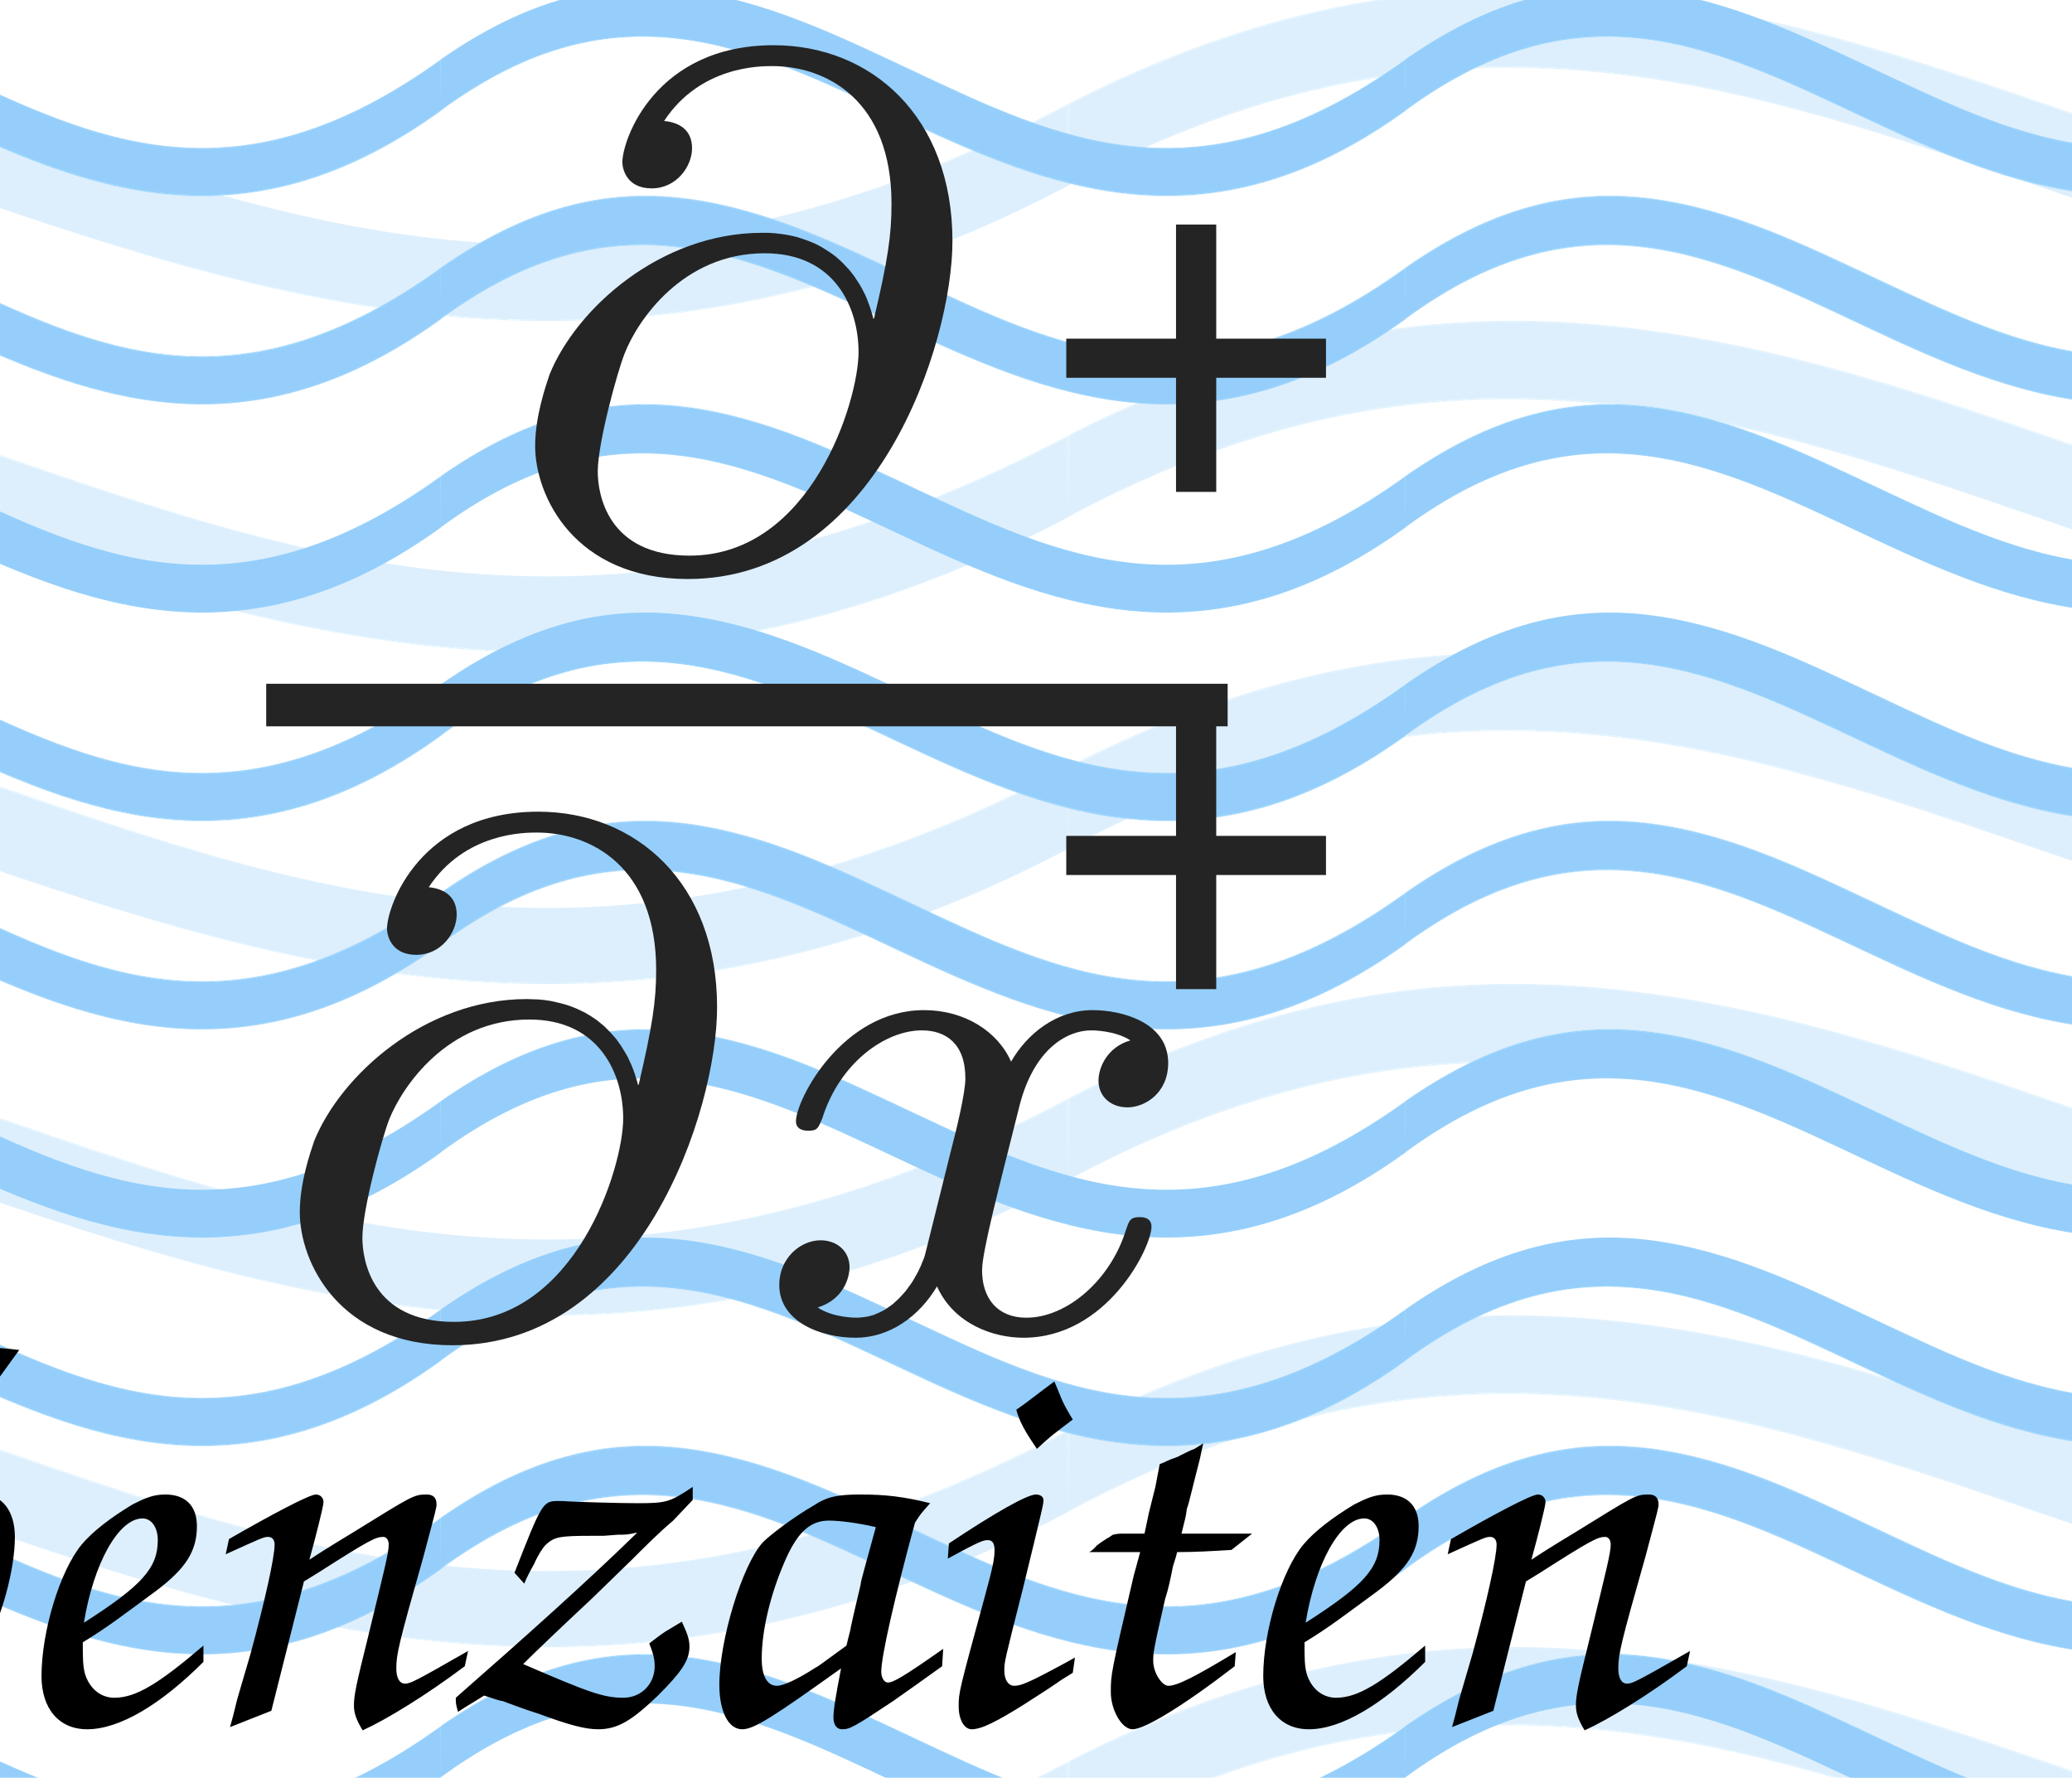
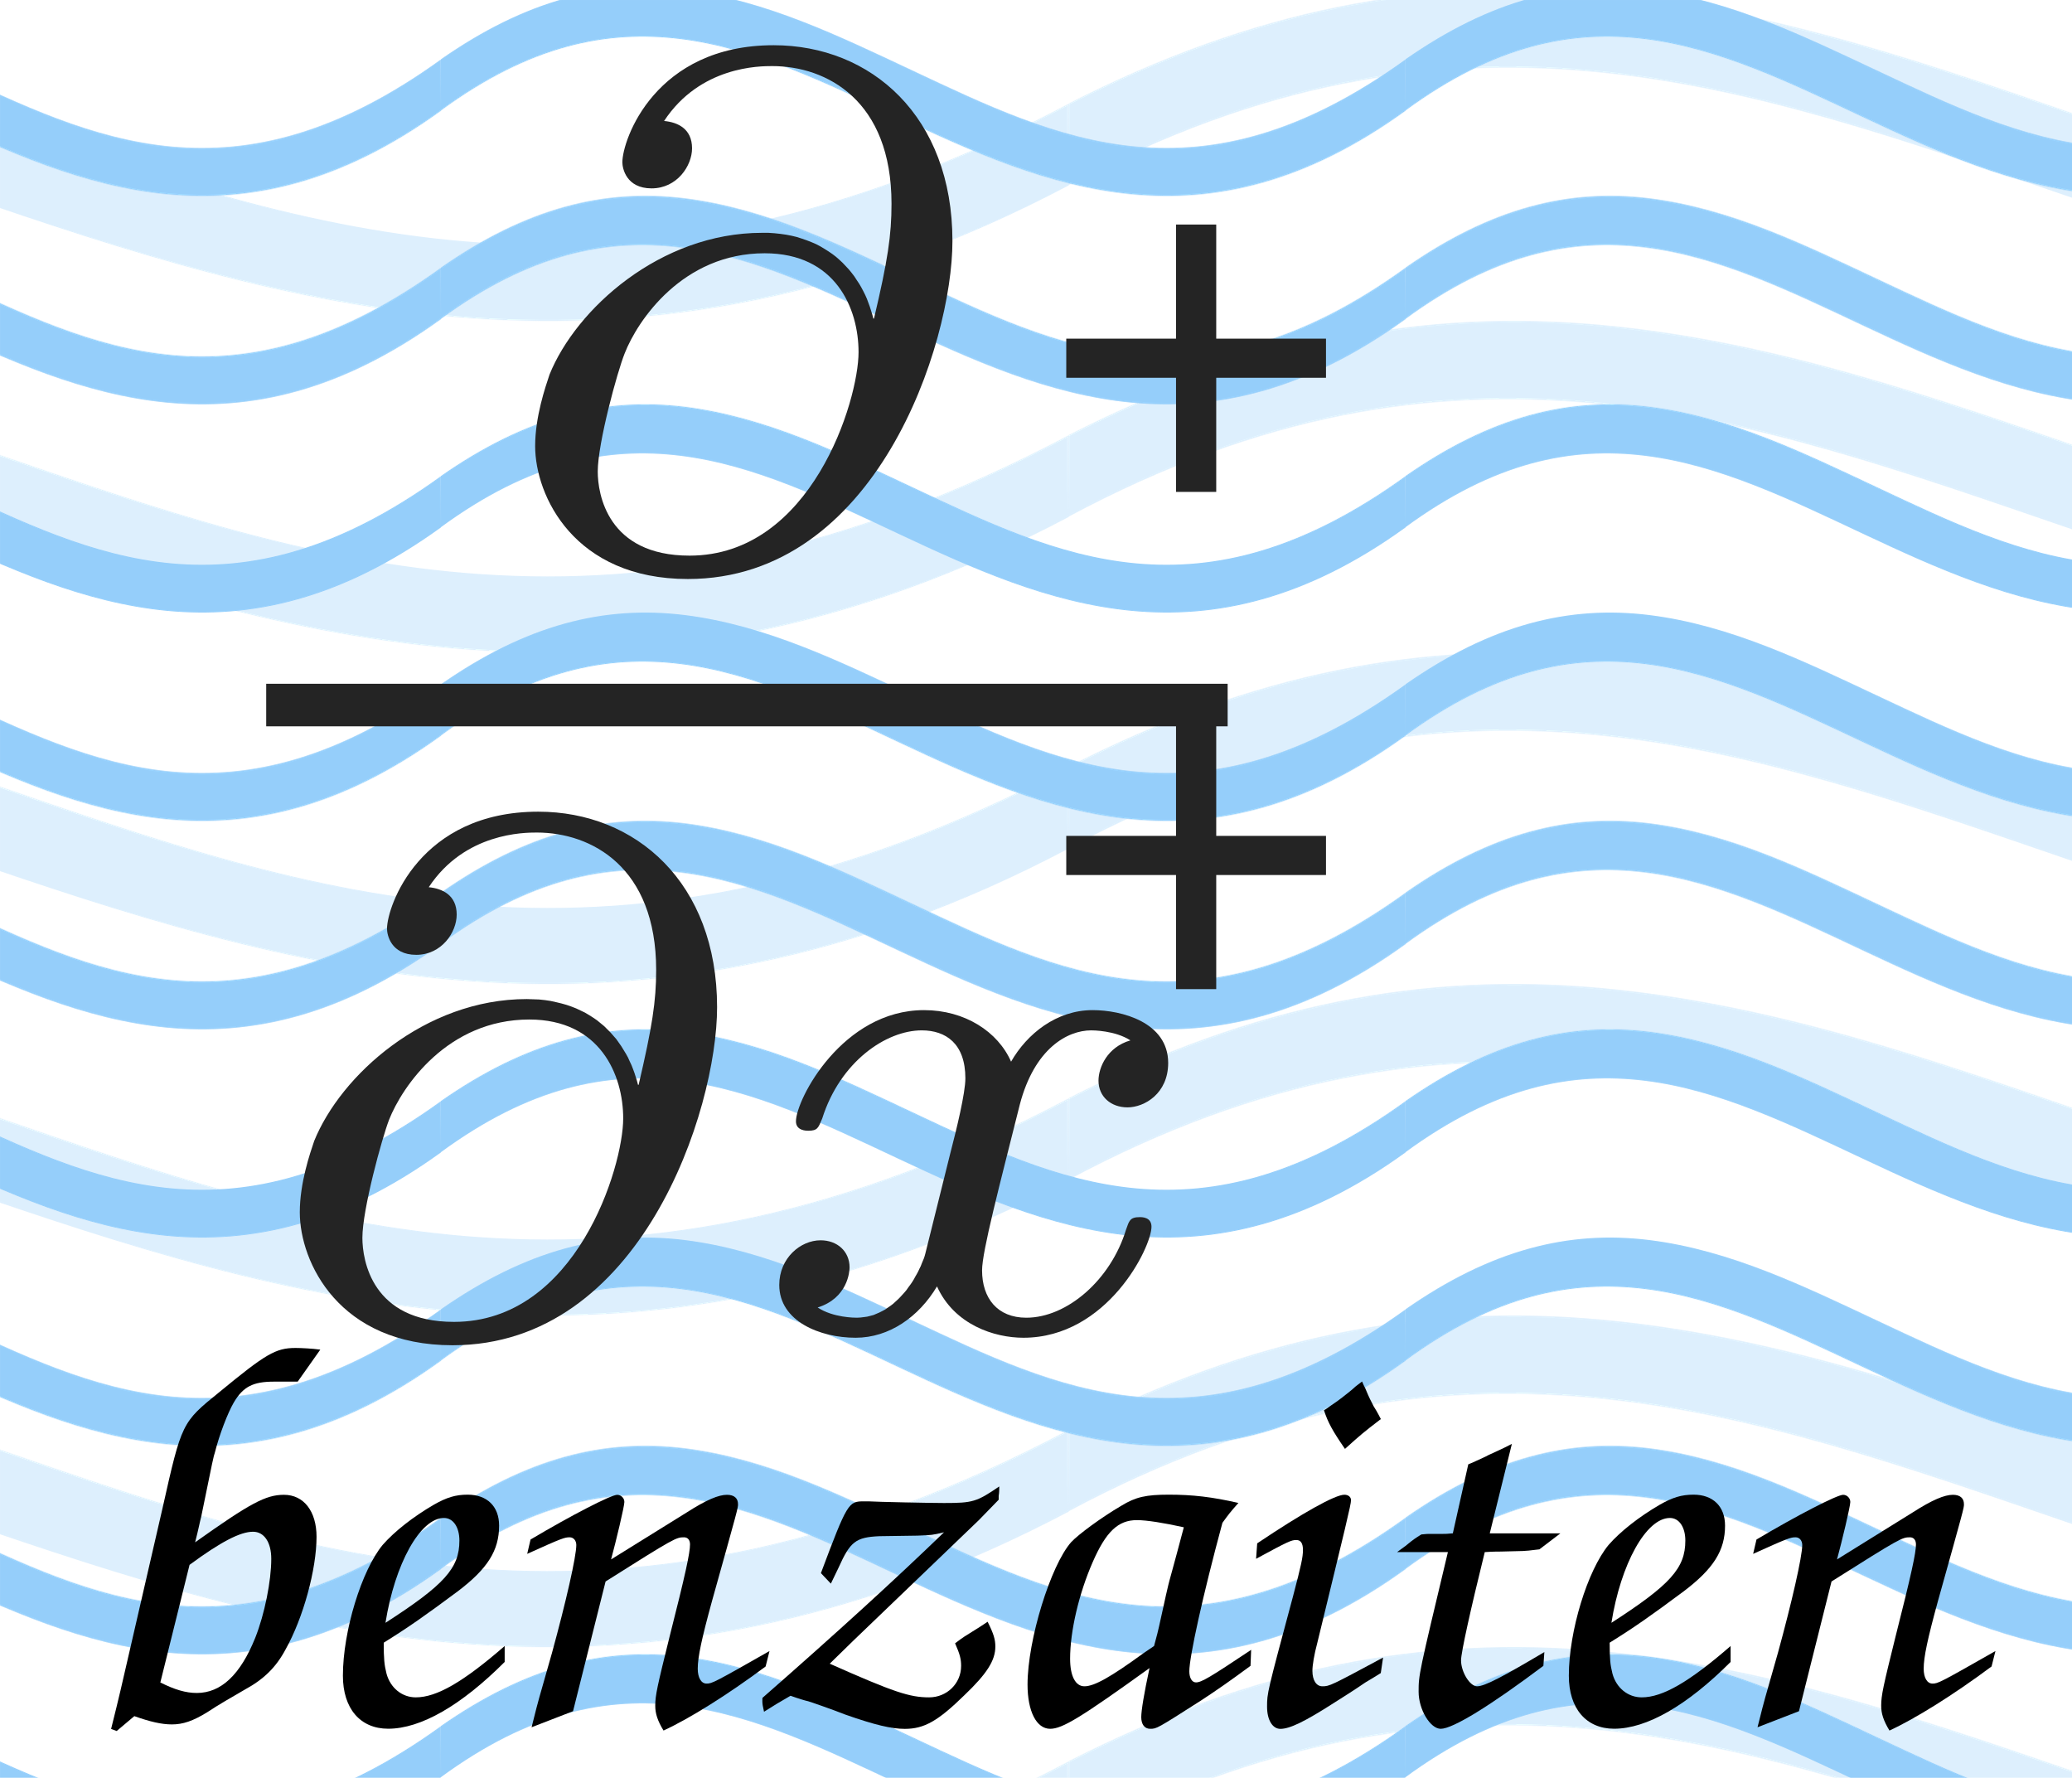
- <svg xmlns="http://www.w3.org/2000/svg" xmlns:ns2="http://www.openswatchbook.org/uri/2009/osb" xmlns:xlink="http://www.w3.org/1999/xlink" id="svg8" version="1.1" viewBox="0 0 29.792 25.558" height="25.558mm" width="29.792mm">
+ <svg xmlns="http://www.w3.org/2000/svg" xmlns:ns2="http://www.openswatchbook.org/uri/2009/osb" xmlns:xlink="http://www.w3.org/1999/xlink" width="29.792mm" height="25.558mm" viewBox="0 0 29.792 25.558" version="1.1" id="svg8">
  <defs id="defs2">
    <pattern xlink:href="#Wavy-647-965-129-326-758" id="pattern3006" patternTransform="matrix(1.00534,0,0,0.9199822,33.4819,31.15108)" />
    <pattern patternTransform="matrix(0.4612822,0,0,0.5780922,43.30251,35.10428)" id="pattern2376" xlink:href="#Wavy" />
    <pattern patternUnits="userSpaceOnUse" width="30.066" height="5.181" id="Wavy">
      <path style="fill:#242424;stroke:none;;opacity:1" d="M 7.597,0.061 C 5.079,-0.187 2.656,0.302 -0.01,1.788 L -0.01,3.061 C 2.773,1.431 5.173,1.052 7.472,1.280 C 9.770,1.508 11.969,2.361 14.253,3.218 C 18.820,4.931 23.804,6.676 30.066,3.061 L 30.062,1.788 C 23.622,5.497 19.246,3.770 14.691,2.061 C 12.413,1.207 10.115,0.311 7.597,0.061 z " id="path2220" />
    </pattern>
    <linearGradient ns2:paint="solid" id="linearGradient2358">
      <stop id="stop2356" offset="0" style="stop-color:#242424;stop-opacity:1;;opacity:1" />
    </linearGradient>
    <linearGradient ns2:paint="solid" id="linearGradient2352">
      <stop id="stop2350" offset="0" style="stop-color:#6a7a94;stop-opacity:1;;opacity:1" />
    </linearGradient>
    <pattern patternTransform="matrix(0.4612822,0,0,0.5780922,43.30251,35.63344)" id="pattern2376-504" xlink:href="#Wavy-647" />
    <pattern patternUnits="userSpaceOnUse" width="30.066" height="5.181" id="Wavy-647">
      <path style="fill:#4baefe;stroke:none;;opacity:1" d="M 7.597,0.061 C 5.079,-0.187 2.656,0.302 -0.01,1.788 L -0.01,3.061 C 2.773,1.431 5.173,1.052 7.472,1.280 C 9.770,1.508 11.969,2.361 14.253,3.218 C 18.820,4.931 23.804,6.676 30.066,3.061 L 30.062,1.788 C 23.622,5.497 19.246,3.770 14.691,2.061 C 12.413,1.207 10.115,0.311 7.597,0.061 z " id="path2387" />
    </pattern>
    <pattern patternTransform="matrix(0.4612822,0,0,0.5780922,43.30251,35.63344)" id="pattern2376-504-826" xlink:href="#Wavy-647-965" />
    <pattern patternUnits="userSpaceOnUse" width="30.066" height="5.181" id="Wavy-647-965">
      <path style="fill:#4dadf9;stroke:none;;opacity:1" d="M 7.597,0.061 C 5.079,-0.187 2.656,0.302 -0.01,1.788 L -0.01,3.061 C 2.773,1.431 5.173,1.052 7.472,1.280 C 9.770,1.508 11.969,2.361 14.253,3.218 C 18.820,4.931 23.804,6.676 30.066,3.061 L 30.062,1.788 C 23.622,5.497 19.246,3.770 14.691,2.061 C 12.413,1.207 10.115,0.311 7.597,0.061 z " id="path2455" />
    </pattern>
    <pattern patternTransform="matrix(0.4612822,0,0,0.5780922,43.30251,35.63344)" id="pattern2376-504-826-790" xlink:href="#Wavy-647-965-129" />
    <pattern patternUnits="userSpaceOnUse" width="30.066" height="5.181" id="Wavy-647-965-129">
      <path style="fill:#65b8f9;stroke:none;;opacity:1" d="M 7.597,0.061 C 5.079,-0.187 2.656,0.302 -0.01,1.788 L -0.01,3.061 C 2.773,1.431 5.173,1.052 7.472,1.280 C 9.770,1.508 11.969,2.361 14.253,3.218 C 18.820,4.931 23.804,6.676 30.066,3.061 L 30.062,1.788 C 23.622,5.497 19.246,3.770 14.691,2.061 C 12.413,1.207 10.115,0.311 7.597,0.061 z " id="path2578" />
    </pattern>
    <pattern patternTransform="matrix(0.4612822,0,0,0.5780922,43.30251,35.63344)" id="pattern2376-504-826-790-875" xlink:href="#Wavy-647-965-129-326" />
    <pattern patternUnits="userSpaceOnUse" width="30.066" height="5.181" id="Wavy-647-965-129-326">
      <path style="fill:#7dc3f9;stroke:none;;opacity:1" d="M 7.597,0.061 C 5.079,-0.187 2.656,0.302 -0.01,1.788 L -0.01,3.061 C 2.773,1.431 5.173,1.052 7.472,1.280 C 9.770,1.508 11.969,2.361 14.253,3.218 C 18.820,4.931 23.804,6.676 30.066,3.061 L 30.062,1.788 C 23.622,5.497 19.246,3.770 14.691,2.061 C 12.413,1.207 10.115,0.311 7.597,0.061 z " id="path2644" />
    </pattern>
    <pattern patternTransform="matrix(0.4612822,0,0,0.5780922,47.53584,35.63344)" id="pattern2376-504-826-790-875-852" xlink:href="#Wavy-647-965-129-326-758" />
    <pattern patternUnits="userSpaceOnUse" width="30.066" height="5.181" id="Wavy-647-965-129-326-758">
      <path style="fill:#95cefa;stroke:none;;opacity:1" d="M 7.597,0.061 C 5.079,-0.187 2.656,0.302 -0.01,1.788 L -0.01,3.061 C 2.773,1.431 5.173,1.052 7.472,1.280 C 9.770,1.508 11.969,2.361 14.253,3.218 C 18.820,4.931 23.804,6.676 30.066,3.061 L 30.062,1.788 C 23.622,5.497 19.246,3.770 14.691,2.061 C 12.413,1.207 10.115,0.311 7.597,0.061 z " id="path2716" />
    </pattern>
    <pattern xlink:href="#Wavy-647-965-129-326-758-15" id="pattern3006-526" patternTransform="matrix(1.00534,0,0,0.9199822,33.4819,31.15108)" />
    <pattern patternUnits="userSpaceOnUse" width="30.066" height="5.181" id="Wavy-647-965-129-326-758-15">
      <path style="fill:#add9fb;stroke:none;;opacity:1" d="M 7.597,0.061 C 5.079,-0.187 2.656,0.302 -0.01,1.788 L -0.01,3.061 C 2.773,1.431 5.173,1.052 7.472,1.280 C 9.770,1.508 11.969,2.361 14.253,3.218 C 18.820,4.931 23.804,6.676 30.066,3.061 L 30.062,1.788 C 23.622,5.497 19.246,3.770 14.691,2.061 C 12.413,1.207 10.115,0.311 7.597,0.061 z " id="path3033" />
    </pattern>
    <pattern xlink:href="#Wavy-647-965-129-326-758-15-681" id="pattern3006-526-954" patternTransform="matrix(1.00534,0,0,0.9199822,33.4819,31.15108)" />
    <pattern patternUnits="userSpaceOnUse" width="30.066" height="5.181" id="Wavy-647-965-129-326-758-15-681">
      <path style="fill:#c5e4fc;stroke:none;;opacity:1" d="M 7.597,0.061 C 5.079,-0.187 2.656,0.302 -0.01,1.788 L -0.01,3.061 C 2.773,1.431 5.173,1.052 7.472,1.280 C 9.770,1.508 11.969,2.361 14.253,3.218 C 18.820,4.931 23.804,6.676 30.066,3.061 L 30.062,1.788 C 23.622,5.497 19.246,3.770 14.691,2.061 C 12.413,1.207 10.115,0.311 7.597,0.061 z " id="path3121" />
    </pattern>
    <pattern xlink:href="#Wavy-647-965-129-326-758-15-681-381" id="pattern3006-526-954-738" patternTransform="matrix(1.00534,0,0,0.9199822,37.71524,31.15108)" />
    <pattern patternUnits="userSpaceOnUse" width="30.066" height="5.181" id="Wavy-647-965-129-326-758-15-681-381">
      <path style="fill:#ddeffd;stroke:none;;opacity:1" d="M 7.597,0.061 C 5.079,-0.187 2.656,0.302 -0.01,1.788 L -0.01,3.061 C 2.773,1.431 5.173,1.052 7.472,1.280 C 9.770,1.508 11.969,2.361 14.253,3.218 C 18.820,4.931 23.804,6.676 30.066,3.061 L 30.062,1.788 C 23.622,5.497 19.246,3.770 14.691,2.061 C 12.413,1.207 10.115,0.311 7.597,0.061 z " id="path3564" />
    </pattern>
  </defs>
  <g transform="translate(-82.80161,-83.73285)" id="layer1" style="display:inline;opacity:1">
    <rect style="opacity:1;fill:url(#pattern3006-526-954-738);fill-opacity:1;fill-rule:evenodd;stroke:none;stroke-width:9.617;stroke-linecap:round;stroke-linejoin:miter;stroke-miterlimit:4;stroke-dasharray:none;stroke-dashoffset:0;stroke-opacity:1" id="rect3004" width="29.792" height="25.558" x="82.802" y="83.733" />
    <rect y="83.733" x="82.802" height="25.558" width="29.792" id="rect874" style="opacity:1;fill:url(#pattern2376-504-826-790-875-852);fill-opacity:1;fill-rule:evenodd;stroke:none;stroke-width:5.164;stroke-linecap:round;stroke-linejoin:miter;stroke-miterlimit:4;stroke-dasharray:none;stroke-dashoffset:0;stroke-opacity:1" />
    <g id="g827" transform="translate(0.5291667,-3.175)">
      <g id="content" transform="matrix(0.3,0,0,-0.3,-52.5,222.75)" xml:space="preserve" stroke-miterlimit="10.433" font-style="normal" font-variant="normal" font-weight="normal" font-stretch="normal" font-size-adjust="none" letter-spacing="normal" word-spacing="normal" style="font-style:normal;font-variant:normal;font-weight:normal;font-stretch:normal;letter-spacing:normal;word-spacing:normal;text-anchor:start;opacity:1;fill:none;fill-opacity:1;fill-rule:evenodd;stroke:#242424;stroke-linecap:butt;stroke-linejoin:miter;stroke-miterlimit:10.433;stroke-dasharray:none;stroke-dashoffset:0;stroke-opacity:1">
        <path d="m 491.1,437.54 -0.05,0.19 -0.06,0.19 -0.06,0.19 -0.07,0.19 -0.07,0.19 -0.08,0.18 -0.09,0.18 -0.1,0.19 -0.1,0.17 -0.12,0.18 -0.11,0.17 -0.13,0.17 -0.13,0.16 -0.15,0.16 -0.15,0.16 -0.15,0.14 -0.17,0.15 -0.17,0.13 -0.19,0.13 -0.19,0.12 -0.2,0.12 -0.21,0.11 -0.21,0.09 -0.23,0.09 -0.23,0.08 -0.25,0.08 -0.25,0.06 -0.26,0.05 -0.28,0.04 -0.28,0.03 -0.29,0.02 h -0.3 l 0.12,-0.98 c 3.4,0 4.5,-2.64 4.5,-4.74 0,-2.32 -2.26,-9.75 -8.1,-9.75 v 0 c -3.94,0 -4.4,2.96 -4.4,4.03 0,1.36 0.94,4.79 1.29,5.66 0.62,1.59 2.79,4.8 6.71,4.8 l -0.12,0.98 c -4.89,0 -8.92,-3.65 -10.19,-6.79 -0.2,-0.6 -0.69,-2.02 -0.69,-3.43 0,-2.39 1.88,-6.37 7.32,-6.37 9.03,0 12.68,11.26 12.68,16.2 0,5.97 -3.9,9.38 -8.57,9.38 -5.68,0 -7.25,-4.53 -7.25,-5.61 0,-0.28 0.18,-1.25 1.4,-1.25 1.22,0 1.94,1.08 1.94,1.92 0,0.94 -0.69,1.25 -1.34,1.31 1.73,2.63 4.59,2.63 5.18,2.63 2.61,0 5.72,-1.64 5.72,-6.6 0,-1.5 -0.18,-2.72 -0.84,-5.5 z" id="path818" style="opacity:1;fill:#242424;stroke-width:0" />
        <polyline points="462,418 508.08,418 508.08,420.04 462,420.04 " id="polyline820" style="opacity:1;fill:#242424;fill-rule:nonzero;stroke-width:0" />
        <path d="m 479.82,400.82 -0.05,0.19 -0.06,0.19 -0.06,0.19 -0.07,0.19 -0.07,0.18 -0.09,0.19 -0.08,0.18 -0.1,0.18 -0.11,0.18 -0.11,0.18 -0.12,0.17 -0.12,0.17 -0.14,0.16 -0.14,0.16 -0.15,0.15 -0.15,0.15 -0.17,0.14 -0.17,0.14 -0.19,0.13 -0.19,0.12 -0.2,0.12 -0.21,0.1 -0.21,0.1 -0.23,0.09 -0.23,0.08 -0.25,0.07 -0.25,0.06 -0.27,0.06 -0.27,0.04 -0.28,0.03 -0.29,0.01 -0.3,0.01 0.12,-0.98 c 3.39,0 4.5,-2.65 4.5,-4.74 0,-2.33 -2.26,-9.75 -8.11,-9.75 v 0 c -3.93,0 -4.39,2.95 -4.39,4.03 0,1.36 0.94,4.78 1.28,5.66 0.63,1.59 2.8,4.8 6.72,4.8 l -0.12,0.98 c -4.89,0 -8.92,-3.66 -10.19,-6.8 -0.2,-0.59 -0.69,-2.01 -0.69,-3.42 0,-2.39 1.88,-6.37 7.32,-6.37 9.03,0 12.68,11.26 12.68,16.2 0,5.97 -3.9,9.37 -8.57,9.37 -5.68,0 -7.25,-4.53 -7.25,-5.61 0,-0.28 0.18,-1.25 1.4,-1.25 1.22,0 1.94,1.08 1.94,1.93 0,0.93 -0.69,1.25 -1.34,1.31 1.73,2.62 4.59,2.62 5.18,2.62 2.61,0 5.72,-1.64 5.72,-6.59 0,-1.5 -0.19,-2.72 -0.84,-5.5 z" id="path822" style="opacity:1;fill:#242424;stroke-width:0" />
        <path d="m 493.59,392.73 -0.03,-0.11 -0.04,-0.12 -0.05,-0.12 -0.05,-0.12 -0.05,-0.13 -0.06,-0.12 -0.06,-0.13 -0.07,-0.13 -0.07,-0.12 -0.07,-0.13 -0.08,-0.13 -0.09,-0.13 -0.09,-0.12 -0.09,-0.13 -0.1,-0.12 -0.1,-0.11 -0.11,-0.12 -0.11,-0.11 -0.11,-0.1 -0.12,-0.11 -0.12,-0.09 -0.13,-0.09 -0.13,-0.09 -0.13,-0.07 -0.14,-0.07 -0.14,-0.06 -0.14,-0.06 -0.15,-0.04 -0.16,-0.04 -0.15,-0.02 -0.16,-0.02 -0.17,-0.01 c -0.11,0 -1.15,0 -1.89,0.49 1.44,0.45 1.53,1.72 1.53,1.92 0,0.77 -0.59,1.3 -1.39,1.3 -0.96,0 -1.98,-0.85 -1.98,-2.14 0,-1.74 1.95,-2.53 3.66,-2.53 1.61,0 3.03,1 3.9,2.46 0.83,-1.84 2.75,-2.46 4.14,-2.46 4.02,0 6.14,4.34 6.14,5.32 0,0.46 -0.45,0.46 -0.56,0.46 -0.48,0 -0.51,-0.18 -0.66,-0.6 -0.73,-2.4 -2.82,-4.22 -4.78,-4.22 -1.39,0 -2.12,0.94 -2.12,2.27 0,0.91 0.84,4.08 1.81,7.95 0.7,2.67 2.27,3.55 3.42,3.55 0.07,0 1.14,0 1.88,-0.48 -1.11,-0.32 -1.53,-1.3 -1.53,-1.93 0,-0.76 0.59,-1.28 1.39,-1.28 0.81,0 1.95,0.66 1.95,2.13 0,1.95 -2.23,2.53 -3.62,2.53 -1.74,0 -3.15,-1.14 -3.91,-2.47 -0.63,1.44 -2.22,2.47 -4.17,2.47 -3.91,0 -6.14,-4.28 -6.14,-5.33 0,-0.45 0.5,-0.45 0.59,-0.45 0.45,0 0.48,0.14 0.67,0.59 0.86,2.72 3.06,4.22 4.77,4.22 1.15,0 2.09,-0.63 2.09,-2.3 0,-0.7 -0.42,-2.43 -0.73,-3.62 z" id="path824" style="opacity:1;fill:#242424;stroke-width:0" />
      </g>
    </g>
    <text xml:space="preserve" style="font-style:normal;font-variant:normal;font-weight:normal;font-stretch:normal;font-size:7.938px;line-height:9.701px;font-family:cmr10;-inkscape-font-specification:'cmr10, Normal';text-align:center;letter-spacing:0px;word-spacing:0px;writing-mode:lr-tb;text-anchor:middle;opacity:1;fill:#242424;fill-opacity:1;stroke:none;stroke-width:0.265px;stroke-linecap:butt;stroke-linejoin:miter;stroke-opacity:1" x="105.172" y="91.683" id="text2423">
      <tspan id="tspan2421" x="105.172" y="91.683" style="line-height:9.701px;opacity:1;stroke-width:0.265px">+</tspan>
    </text>
    <text xml:space="preserve" style="font-style:normal;font-variant:normal;font-weight:normal;font-stretch:normal;font-size:7.938px;line-height:100%;font-family:cmr10;-inkscape-font-specification:'cmr10, Normal';text-align:center;letter-spacing:0px;word-spacing:0px;writing-mode:lr-tb;text-anchor:middle;display:inline;opacity:1;fill:#242424;fill-opacity:1;stroke:none;stroke-width:0.265px;stroke-linecap:butt;stroke-linejoin:miter;stroke-opacity:1" x="105.172" y="98.827" id="text2423-0">
      <tspan id="tspan2421-8" x="105.172" y="98.827" style="opacity:1;stroke-width:0.265px">+</tspan>
    </text>
-     <text id="text3632" y="108.484" x="97.367" style="font-style:normal;font-variant:normal;font-weight:normal;font-stretch:normal;font-size:7.938px;line-height:100%;font-family:'URW Chancery L';-inkscape-font-specification:'URW Chancery L';text-align:center;letter-spacing:0px;word-spacing:0px;writing-mode:lr-tb;text-anchor:middle;fill:#000000;fill-opacity:1;stroke:none;stroke-width:0.265px;stroke-linecap:butt;stroke-linejoin:miter;stroke-opacity:1" xml:space="preserve">
-       <tspan style="stroke-width:0.265px" y="108.484" x="97.367" id="tspan3630">benzaiten</tspan>
-     </text>
+     <g id="text3632" style="font-style:normal;font-variant:normal;font-weight:normal;font-stretch:normal;font-size:7.938px;line-height:100%;font-family:'URW Chancery L';-inkscape-font-specification:'URW Chancery L';text-align:center;letter-spacing:0px;word-spacing:0px;writing-mode:lr-tb;text-anchor:middle;fill:#000000;fill-opacity:1;stroke:none;stroke-width:0.265px;stroke-linecap:butt;stroke-linejoin:miter;stroke-opacity:1" aria-label="benzaiten">
+       <path id="path1061" style="stroke-width:0.265px" d="m 84.479,108.619 0.254,-0.214 c 0.222,0.079 0.389,0.119 0.54,0.119 0.159,0 0.302,-0.048 0.508,-0.175 0.167,-0.111 0.349,-0.214 0.54,-0.325 0.278,-0.151 0.452,-0.325 0.587,-0.579 0.254,-0.452 0.445,-1.151 0.445,-1.619 0,-0.365 -0.183,-0.603 -0.468,-0.603 -0.262,0 -0.484,0.119 -1.278,0.683 0.048,-0.183 0.071,-0.31 0.087,-0.365 0.175,-0.857 0.175,-0.857 0.198,-0.929 0.064,-0.254 0.183,-0.564 0.27,-0.714 0.135,-0.23 0.278,-0.302 0.579,-0.302 h 0.222 0.119 l 0.325,-0.46 c -0.111,-0.016 -0.278,-0.024 -0.357,-0.024 -0.286,0 -0.429,0.087 -1.095,0.635 -0.54,0.437 -0.54,0.437 -0.818,1.675 l -0.452,1.961 c -0.143,0.619 -0.159,0.699 -0.286,1.206 z m 1.048,-2.389 c 0.452,-0.333 0.73,-0.476 0.913,-0.476 0.159,0 0.262,0.151 0.262,0.389 0,0.318 -0.095,0.794 -0.23,1.135 -0.214,0.532 -0.492,0.794 -0.841,0.794 -0.159,0 -0.318,-0.048 -0.524,-0.151 z" />
+       <path id="path1063" style="stroke-width:0.265px" d="m 90.058,107.397 c -0.595,0.516 -0.976,0.738 -1.278,0.738 -0.198,0 -0.365,-0.135 -0.421,-0.341 -0.032,-0.127 -0.04,-0.214 -0.04,-0.445 0.357,-0.222 0.595,-0.389 1.064,-0.738 0.429,-0.325 0.595,-0.587 0.595,-0.945 0,-0.278 -0.175,-0.445 -0.452,-0.445 -0.175,0 -0.302,0.04 -0.484,0.143 -0.302,0.175 -0.572,0.389 -0.738,0.579 -0.302,0.365 -0.572,1.238 -0.572,1.881 0,0.468 0.246,0.762 0.651,0.762 0.468,0 1.048,-0.333 1.675,-0.96 z m -1.714,-0.333 c 0.135,-0.849 0.5,-1.508 0.841,-1.508 0.135,0 0.222,0.135 0.222,0.325 0,0.397 -0.214,0.635 -1.064,1.183 z" />
+       <path id="path1065" style="stroke-width:0.265px" d="m 91.041,108.334 0.468,-1.865 c 0.992,-0.627 1.016,-0.635 1.127,-0.635 0.056,0 0.087,0.04 0.087,0.103 0,0.119 -0.064,0.421 -0.294,1.326 -0.175,0.706 -0.206,0.841 -0.206,0.992 0,0.111 0.032,0.214 0.119,0.357 0.365,-0.167 0.913,-0.508 1.468,-0.921 l 0.056,-0.222 c -0.794,0.452 -0.826,0.468 -0.905,0.468 -0.079,0 -0.127,-0.087 -0.127,-0.214 0,-0.167 0.056,-0.429 0.206,-0.976 0.373,-1.333 0.373,-1.333 0.373,-1.389 0,-0.087 -0.056,-0.135 -0.159,-0.135 -0.119,0 -0.294,0.071 -0.579,0.254 l -1.087,0.675 c 0.071,-0.262 0.191,-0.762 0.191,-0.826 0,-0.056 -0.048,-0.103 -0.103,-0.103 -0.087,0 -0.659,0.294 -1.246,0.643 l -0.048,0.206 c 0.508,-0.23 0.54,-0.238 0.611,-0.238 0.056,0 0.095,0.048 0.095,0.111 0,0.167 -0.151,0.826 -0.349,1.548 l -0.183,0.643 c -0.016,0.056 -0.056,0.206 -0.111,0.429 z" />
+       <path id="path1067" style="stroke-width:0.265px" d="m 93.763,108.191 c 0,0.04 0.008,0.079 0.024,0.151 0.151,-0.095 0.214,-0.135 0.381,-0.23 0.111,0.04 0.214,0.071 0.254,0.079 0.008,0 0.373,0.127 0.532,0.191 0.429,0.151 0.667,0.206 0.857,0.206 0.278,0 0.476,-0.111 0.857,-0.484 0.325,-0.31 0.445,-0.5 0.445,-0.699 0,-0.103 -0.024,-0.183 -0.111,-0.357 -0.071,0.048 -0.143,0.095 -0.222,0.143 -0.103,0.064 -0.119,0.071 -0.246,0.167 0.071,0.159 0.087,0.23 0.087,0.325 0,0.254 -0.206,0.452 -0.46,0.452 -0.278,0 -0.5,-0.071 -1.429,-0.484 l 0.341,-0.333 1.802,-1.73 0.286,-0.294 v -0.056 c 0.008,-0.048 0.008,-0.087 0.008,-0.103 v -0.032 c -0.325,0.222 -0.381,0.238 -0.794,0.238 -0.191,0 -0.968,-0.016 -1.087,-0.024 h -0.064 c -0.222,0 -0.238,0.016 -0.619,1.032 l 0.143,0.151 0.111,-0.23 c 0.167,-0.373 0.246,-0.437 0.587,-0.452 l 0.548,-0.008 c 0.206,-0.008 0.214,-0.008 0.381,-0.048 -0.699,0.675 -1.524,1.429 -2.611,2.381 z" />
+       <path id="path1069" style="stroke-width:0.265px" d="m 100.791,107.452 c -0.595,0.397 -0.714,0.468 -0.794,0.468 -0.056,0 -0.095,-0.064 -0.095,-0.159 0,-0.206 0.191,-1.079 0.476,-2.135 0.087,-0.119 0.103,-0.143 0.23,-0.286 -0.381,-0.087 -0.659,-0.119 -1,-0.119 -0.325,0 -0.476,0.032 -0.683,0.159 -0.286,0.167 -0.619,0.413 -0.722,0.524 -0.294,0.333 -0.627,1.405 -0.627,2.048 0,0.381 0.127,0.635 0.325,0.635 0.175,0 0.437,-0.159 1.429,-0.873 -0.079,0.365 -0.119,0.611 -0.119,0.706 0,0.103 0.048,0.167 0.127,0.167 0.095,0 0.095,0 0.73,-0.405 0.23,-0.151 0.413,-0.278 0.714,-0.5 z m -1.548,0.048 c -0.468,0.341 -0.706,0.476 -0.849,0.476 -0.127,0 -0.206,-0.143 -0.206,-0.397 0,-0.397 0.127,-0.937 0.325,-1.389 0.191,-0.437 0.365,-0.603 0.635,-0.603 0.143,0 0.389,0.04 0.675,0.103 -0.159,0.603 -0.214,0.786 -0.222,0.826 -0.048,0.198 -0.087,0.397 -0.135,0.603 -0.008,0.04 -0.032,0.135 -0.071,0.278 z" />
+       <path id="path1071" style="stroke-width:0.265px" d="m 102.14,104.563 c 0.23,-0.206 0.246,-0.222 0.516,-0.429 -0.048,-0.095 -0.087,-0.159 -0.103,-0.183 -0.048,-0.095 -0.056,-0.103 -0.119,-0.254 -0.016,-0.032 -0.032,-0.064 -0.048,-0.103 -0.04,0.032 -0.087,0.064 -0.111,0.087 -0.032,0.032 -0.095,0.079 -0.175,0.143 -0.04,0.032 -0.095,0.071 -0.167,0.119 -0.032,0.024 -0.064,0.048 -0.095,0.064 0.056,0.175 0.127,0.302 0.302,0.556 z m 0.548,3 c -0.754,0.405 -0.77,0.413 -0.873,0.413 -0.087,0 -0.143,-0.087 -0.143,-0.222 0,-0.079 0.024,-0.23 0.071,-0.405 0.405,-1.667 0.484,-1.984 0.484,-2.048 0,-0.048 -0.04,-0.079 -0.095,-0.079 -0.135,0 -0.603,0.262 -1.254,0.699 l -0.016,0.222 c 0.468,-0.254 0.508,-0.27 0.579,-0.27 0.064,0 0.095,0.048 0.095,0.143 0,0.103 -0.024,0.214 -0.143,0.667 -0.373,1.389 -0.373,1.389 -0.373,1.587 0,0.191 0.079,0.318 0.191,0.318 0.135,0 0.349,-0.103 0.77,-0.373 0.151,-0.095 0.302,-0.191 0.452,-0.294 0.071,-0.04 0.143,-0.087 0.222,-0.135 z" />
+       <path id="path1073" style="stroke-width:0.265px" d="m 105.007,107.484 c -0.603,0.357 -0.857,0.492 -0.968,0.492 -0.103,0 -0.23,-0.206 -0.23,-0.373 0,-0.111 0.135,-0.722 0.341,-1.556 0.111,-0.008 0.191,-0.008 0.23,-0.008 l 0.318,-0.008 c 0.032,0 0.111,-0.008 0.238,-0.024 l 0.302,-0.23 h -1.016 l 0.318,-1.286 c -0.151,0.079 -0.214,0.103 -0.333,0.159 -0.056,0.032 -0.119,0.056 -0.183,0.087 -0.032,0.016 -0.071,0.032 -0.111,0.048 l -0.222,0.992 c -0.071,0.008 -0.119,0.008 -0.143,0.008 h -0.191 c -0.016,0 -0.056,0 -0.119,0.008 -0.087,0.056 -0.095,0.056 -0.23,0.167 -0.024,0.016 -0.064,0.048 -0.119,0.087 h 0.191 0.365 0.175 c -0.421,1.762 -0.421,1.762 -0.421,2.008 0,0.254 0.167,0.532 0.318,0.532 0.175,0 0.714,-0.333 1.476,-0.905 z" />
+       <path id="path1075" style="stroke-width:0.265px" d="m 107.685,107.397 c -0.595,0.516 -0.976,0.738 -1.278,0.738 -0.198,0 -0.365,-0.135 -0.421,-0.341 -0.032,-0.127 -0.04,-0.214 -0.04,-0.445 0.357,-0.222 0.595,-0.389 1.064,-0.738 0.429,-0.325 0.595,-0.587 0.595,-0.945 0,-0.278 -0.175,-0.445 -0.452,-0.445 -0.175,0 -0.302,0.04 -0.484,0.143 -0.302,0.175 -0.572,0.389 -0.738,0.579 -0.302,0.365 -0.572,1.238 -0.572,1.881 0,0.468 0.246,0.762 0.651,0.762 0.468,0 1.048,-0.333 1.675,-0.96 z m -1.714,-0.333 c 0.135,-0.849 0.5,-1.508 0.841,-1.508 0.135,0 0.222,0.135 0.222,0.325 0,0.397 -0.214,0.635 -1.064,1.183 z" />
+       <path id="path1077" style="stroke-width:0.265px" d="m 108.668,108.334 0.468,-1.865 c 0.992,-0.627 1.016,-0.635 1.127,-0.635 0.056,0 0.087,0.04 0.087,0.103 0,0.119 -0.064,0.421 -0.294,1.326 -0.175,0.706 -0.206,0.841 -0.206,0.992 0,0.111 0.032,0.214 0.119,0.357 0.365,-0.167 0.913,-0.508 1.468,-0.921 l 0.056,-0.222 c -0.794,0.452 -0.826,0.468 -0.905,0.468 -0.079,0 -0.127,-0.087 -0.127,-0.214 0,-0.167 0.056,-0.429 0.206,-0.976 0.373,-1.333 0.373,-1.333 0.373,-1.389 0,-0.087 -0.056,-0.135 -0.159,-0.135 -0.119,0 -0.294,0.071 -0.579,0.254 l -1.087,0.675 c 0.071,-0.262 0.191,-0.762 0.191,-0.826 0,-0.056 -0.048,-0.103 -0.103,-0.103 -0.087,0 -0.659,0.294 -1.246,0.643 l -0.048,0.206 c 0.508,-0.23 0.54,-0.238 0.611,-0.238 0.056,0 0.095,0.048 0.095,0.111 0,0.167 -0.151,0.826 -0.349,1.548 l -0.183,0.643 c -0.016,0.056 -0.056,0.206 -0.111,0.429 z" />
+     </g>
  </g>
</svg>
